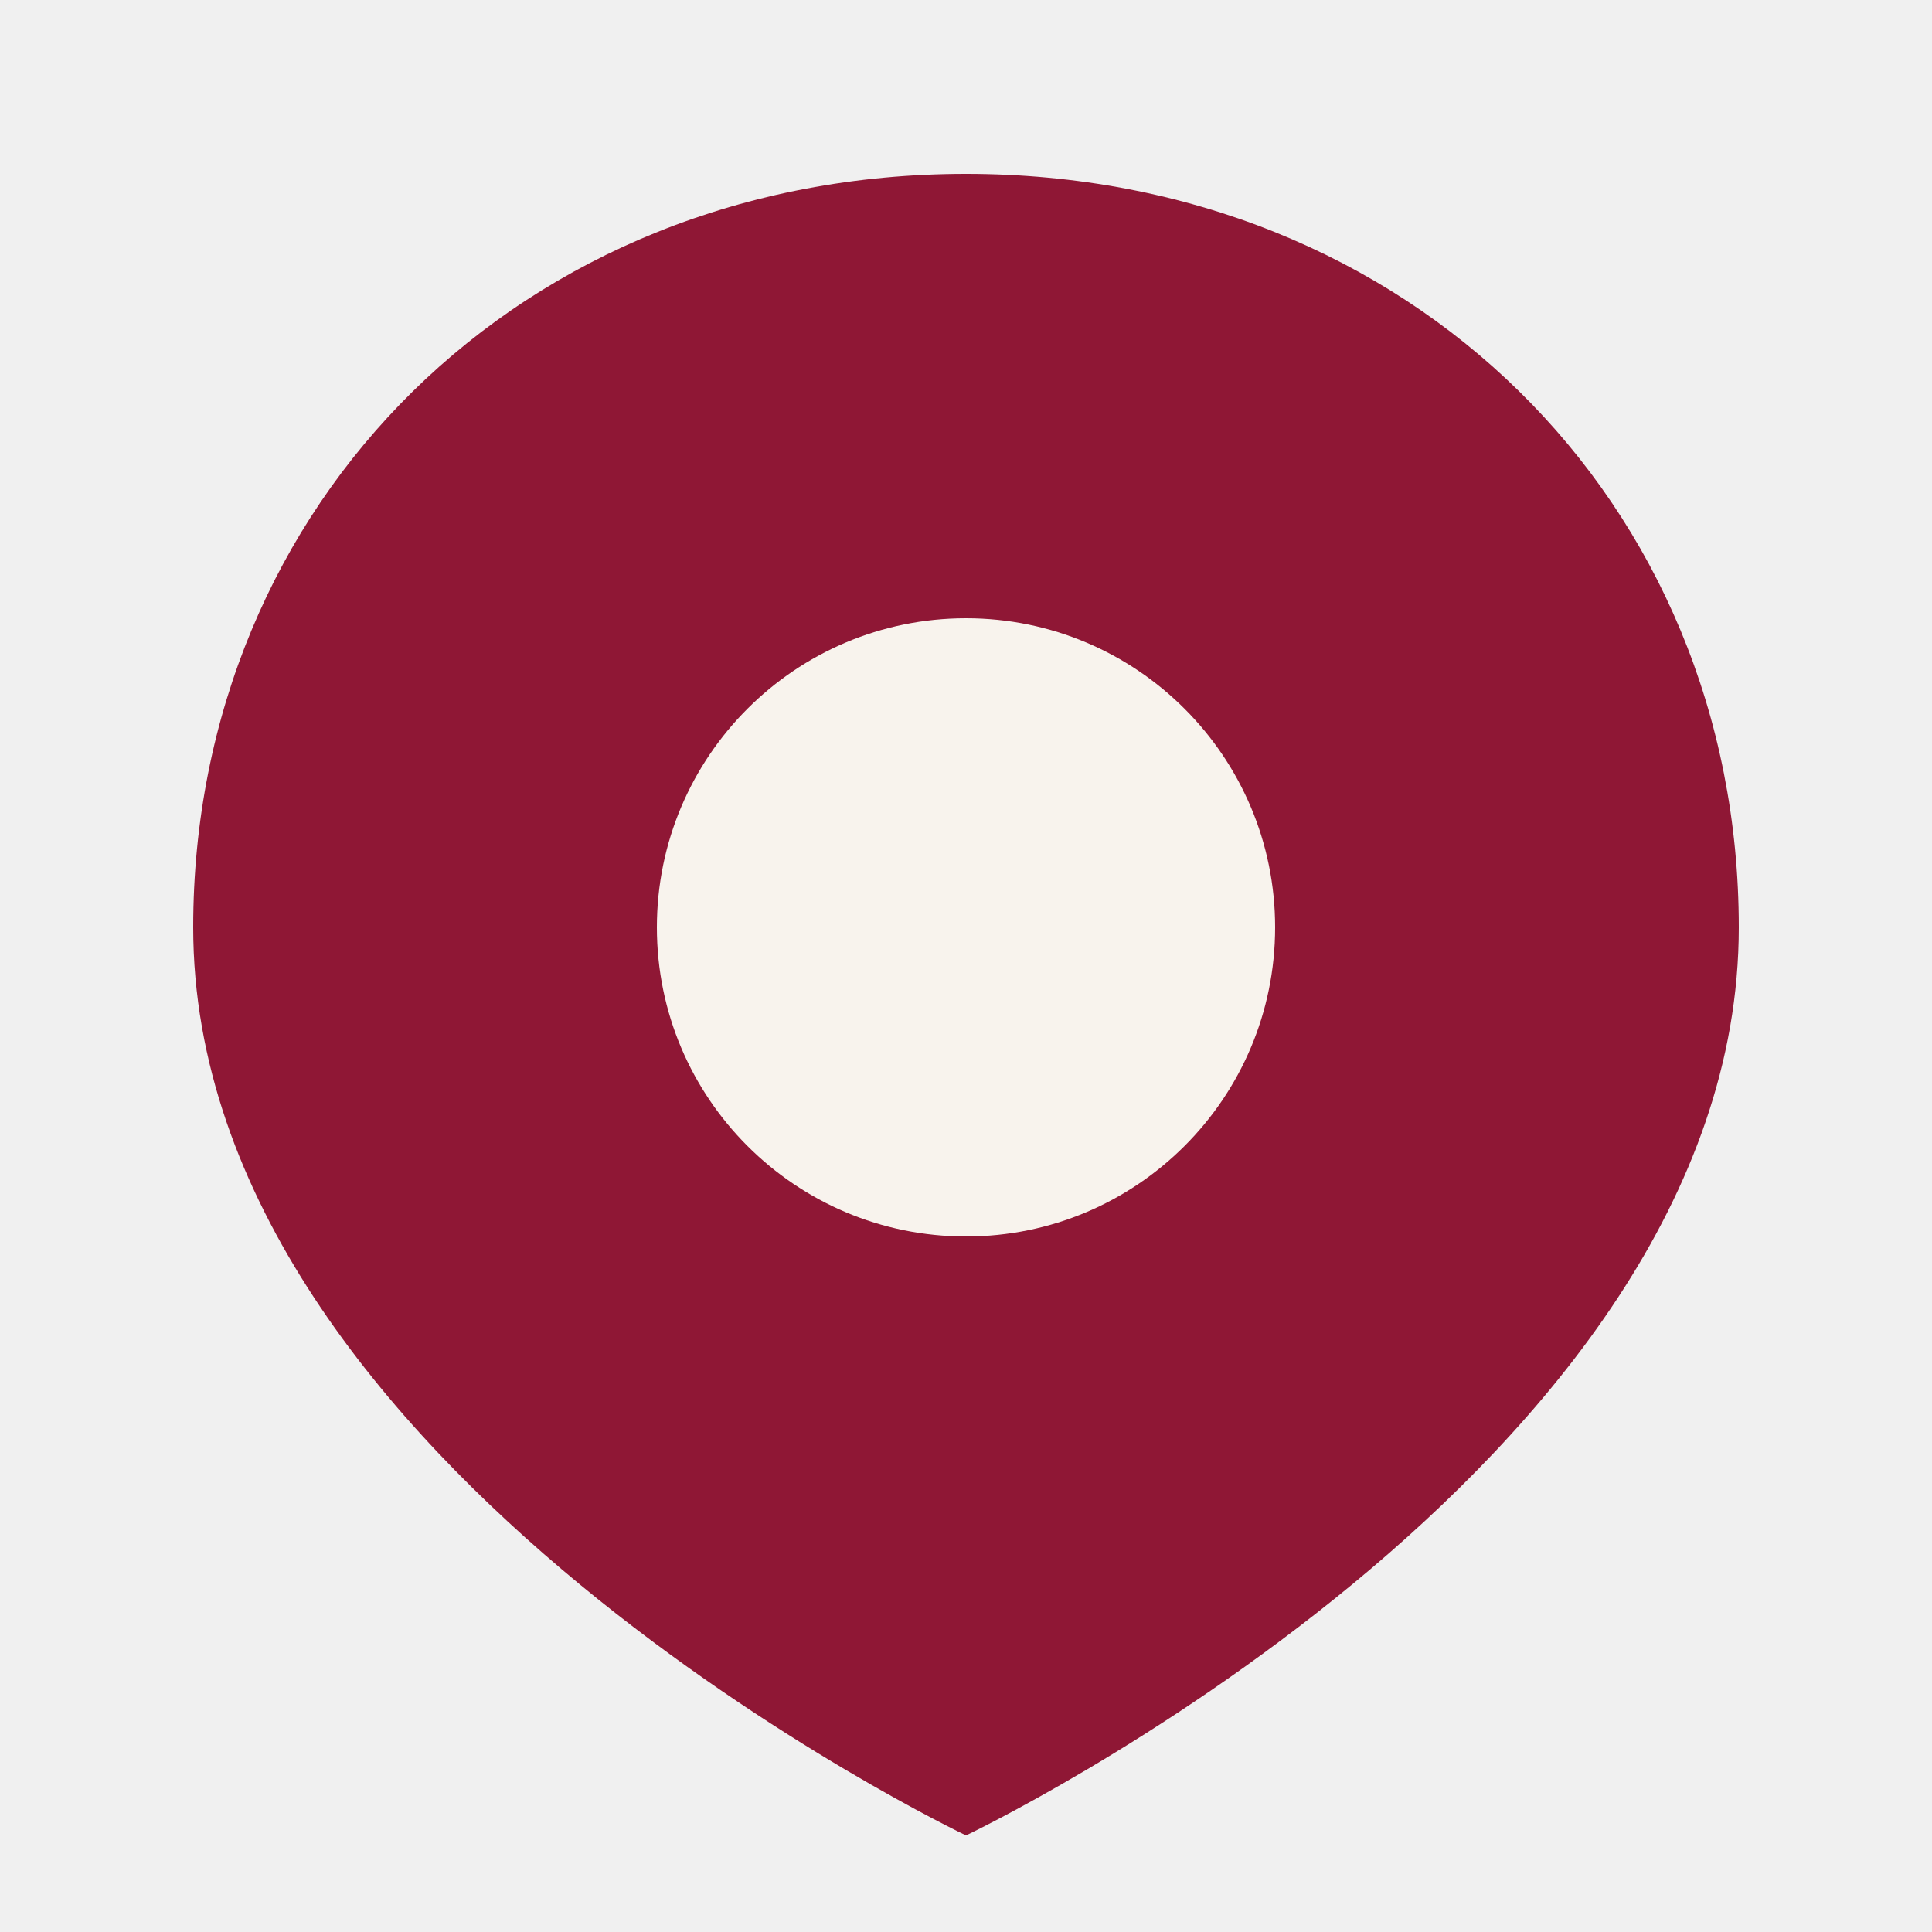
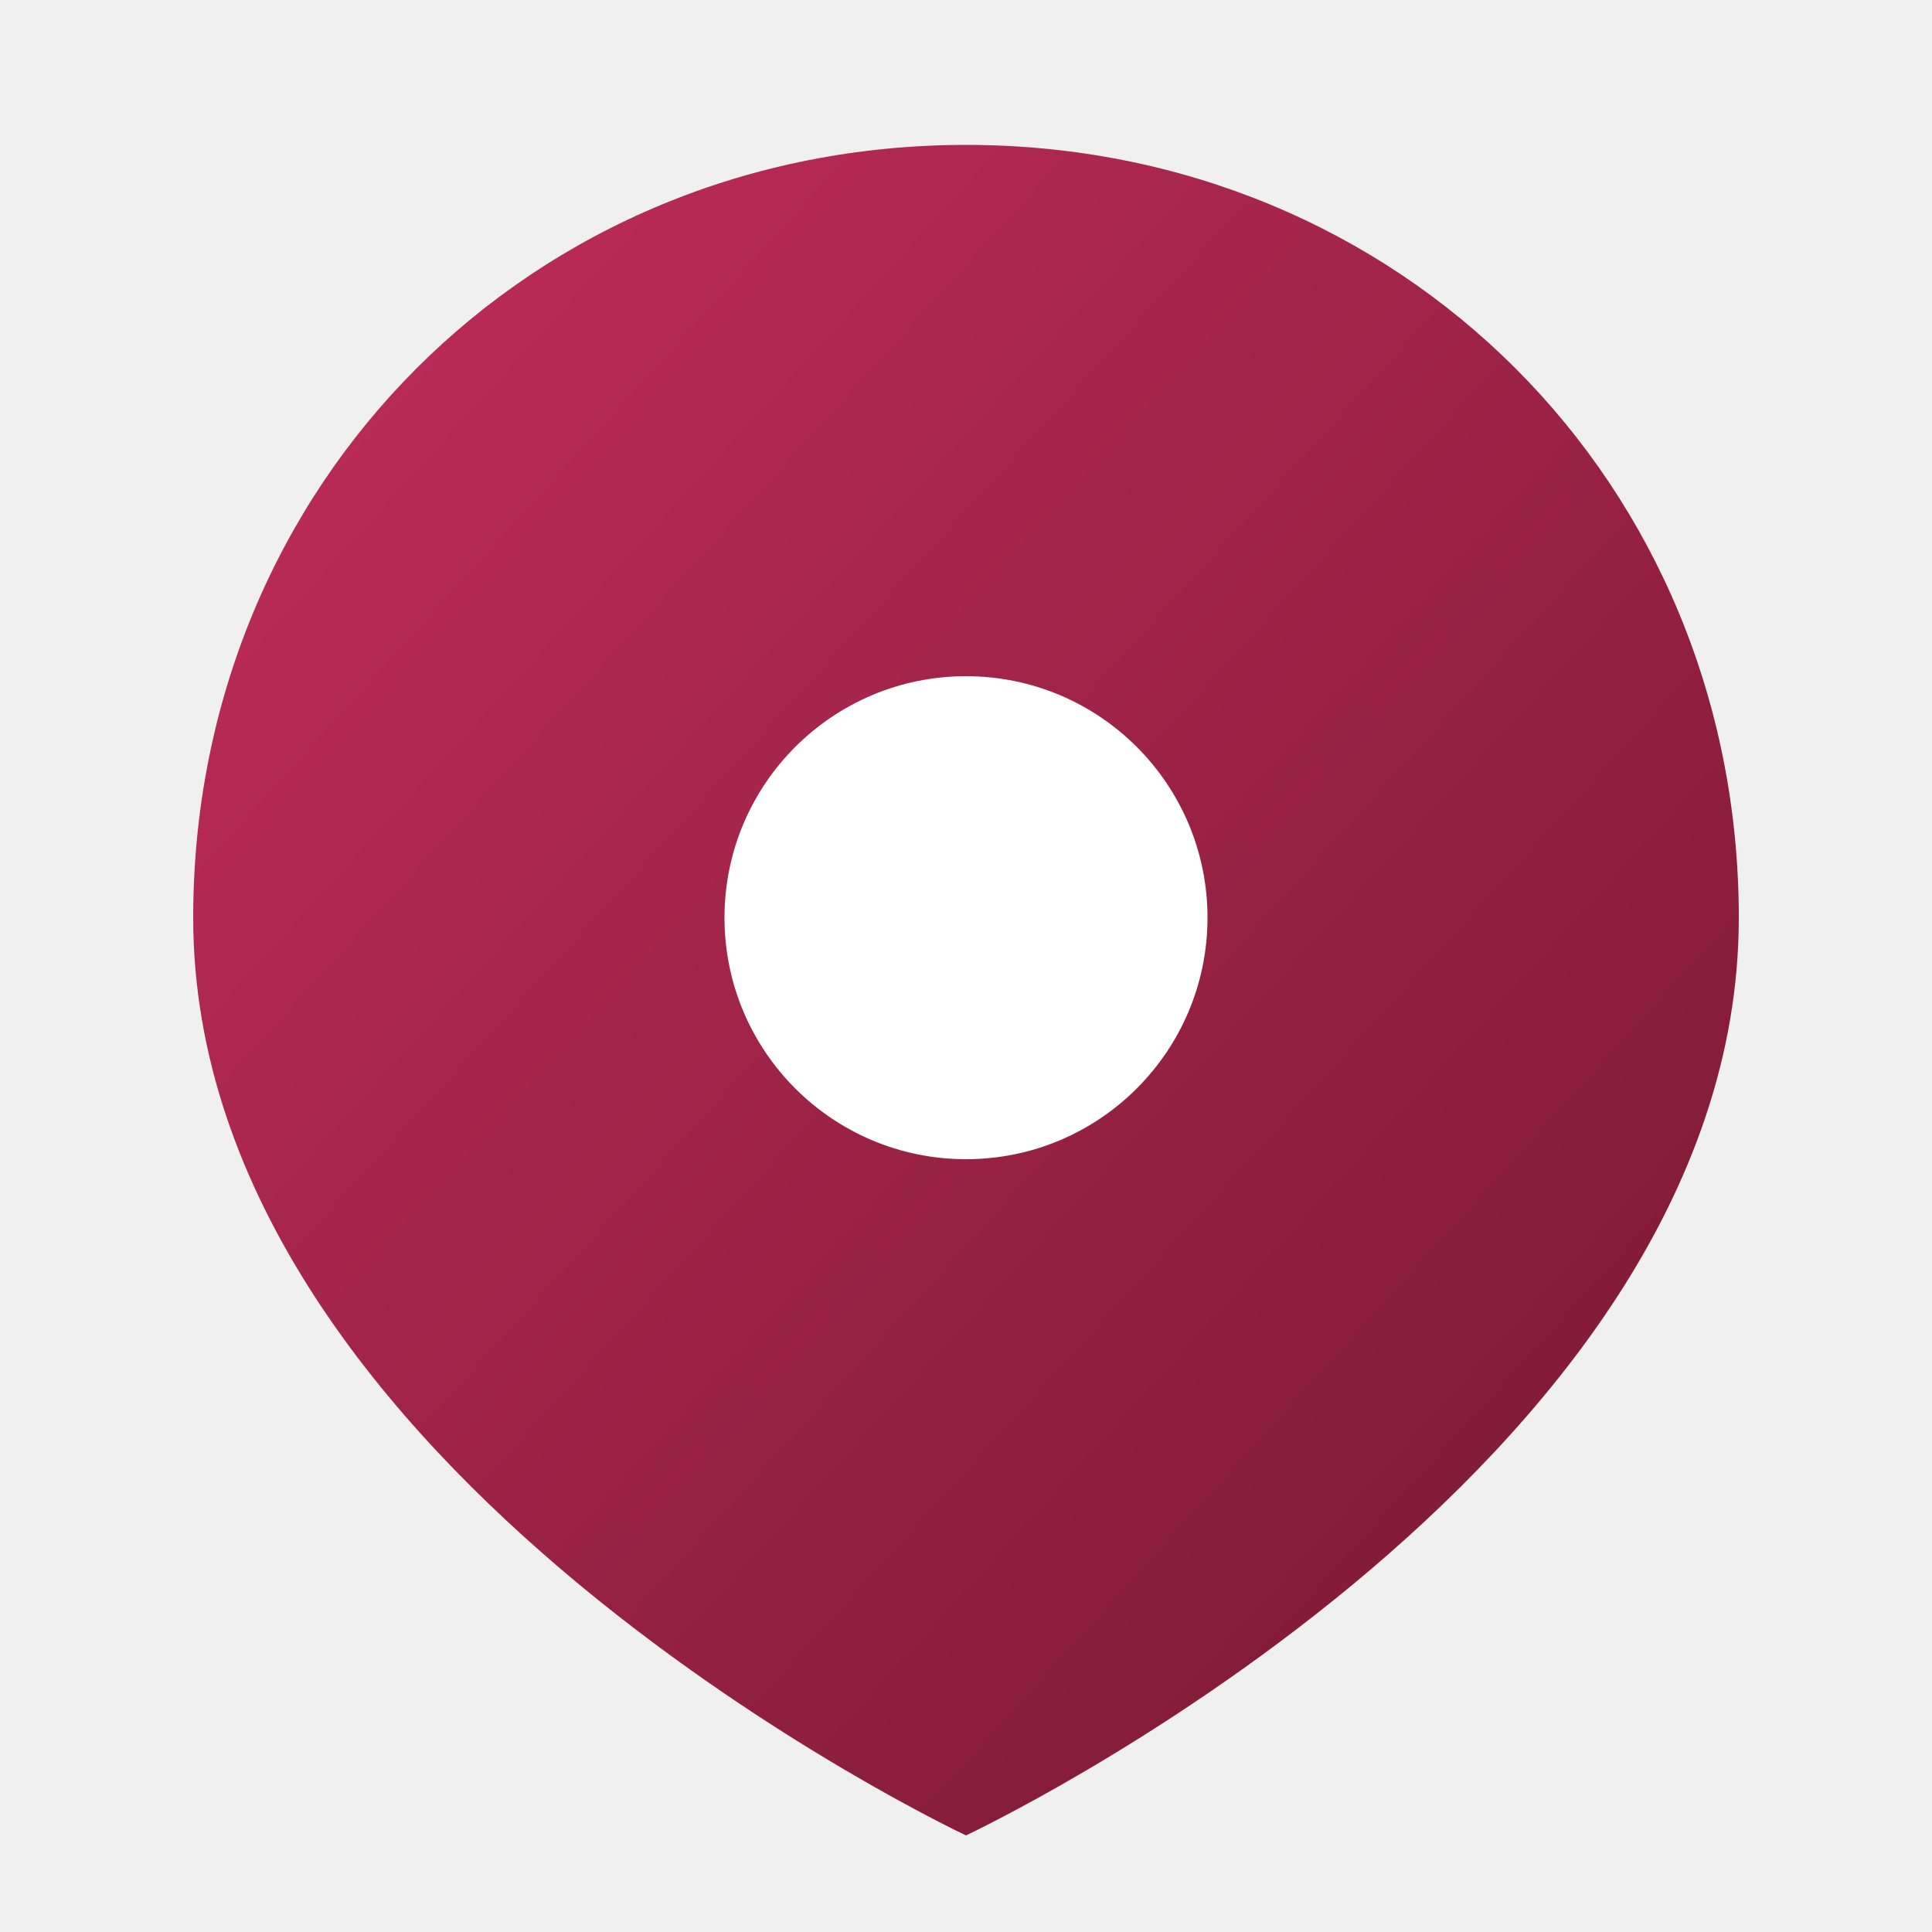
- <svg xmlns="http://www.w3.org/2000/svg" viewBox="0 0 100 100">
-   <path d="M50 9C27 9 10 26 10 48c0 28 40 47 40 47s40-19 40-47C90 26 73 9 50 9z" fill="#8f1735" />
-   <circle cx="50" cy="48" r="16" fill="#f8f3ed" />
+ <svg xmlns="http://www.w3.org/2000/svg" viewBox="0 0 80 80">
+   <defs>
+     <linearGradient id="g" x1="0" y1="0" x2="1" y2="1">
+       <stop stop-color="#c32d5d" />
+       <stop offset="1" stop-color="#74182f" />
+     </linearGradient>
+   </defs>
+   <path d="M40 6C22 6 8 20 8 38c0 23 32 38 32 38s32-15 32-38C72 20 58 6 40 6z" fill="url(#g)" />
+   <circle cx="40" cy="38" r="10" fill="#fff" />
</svg>
